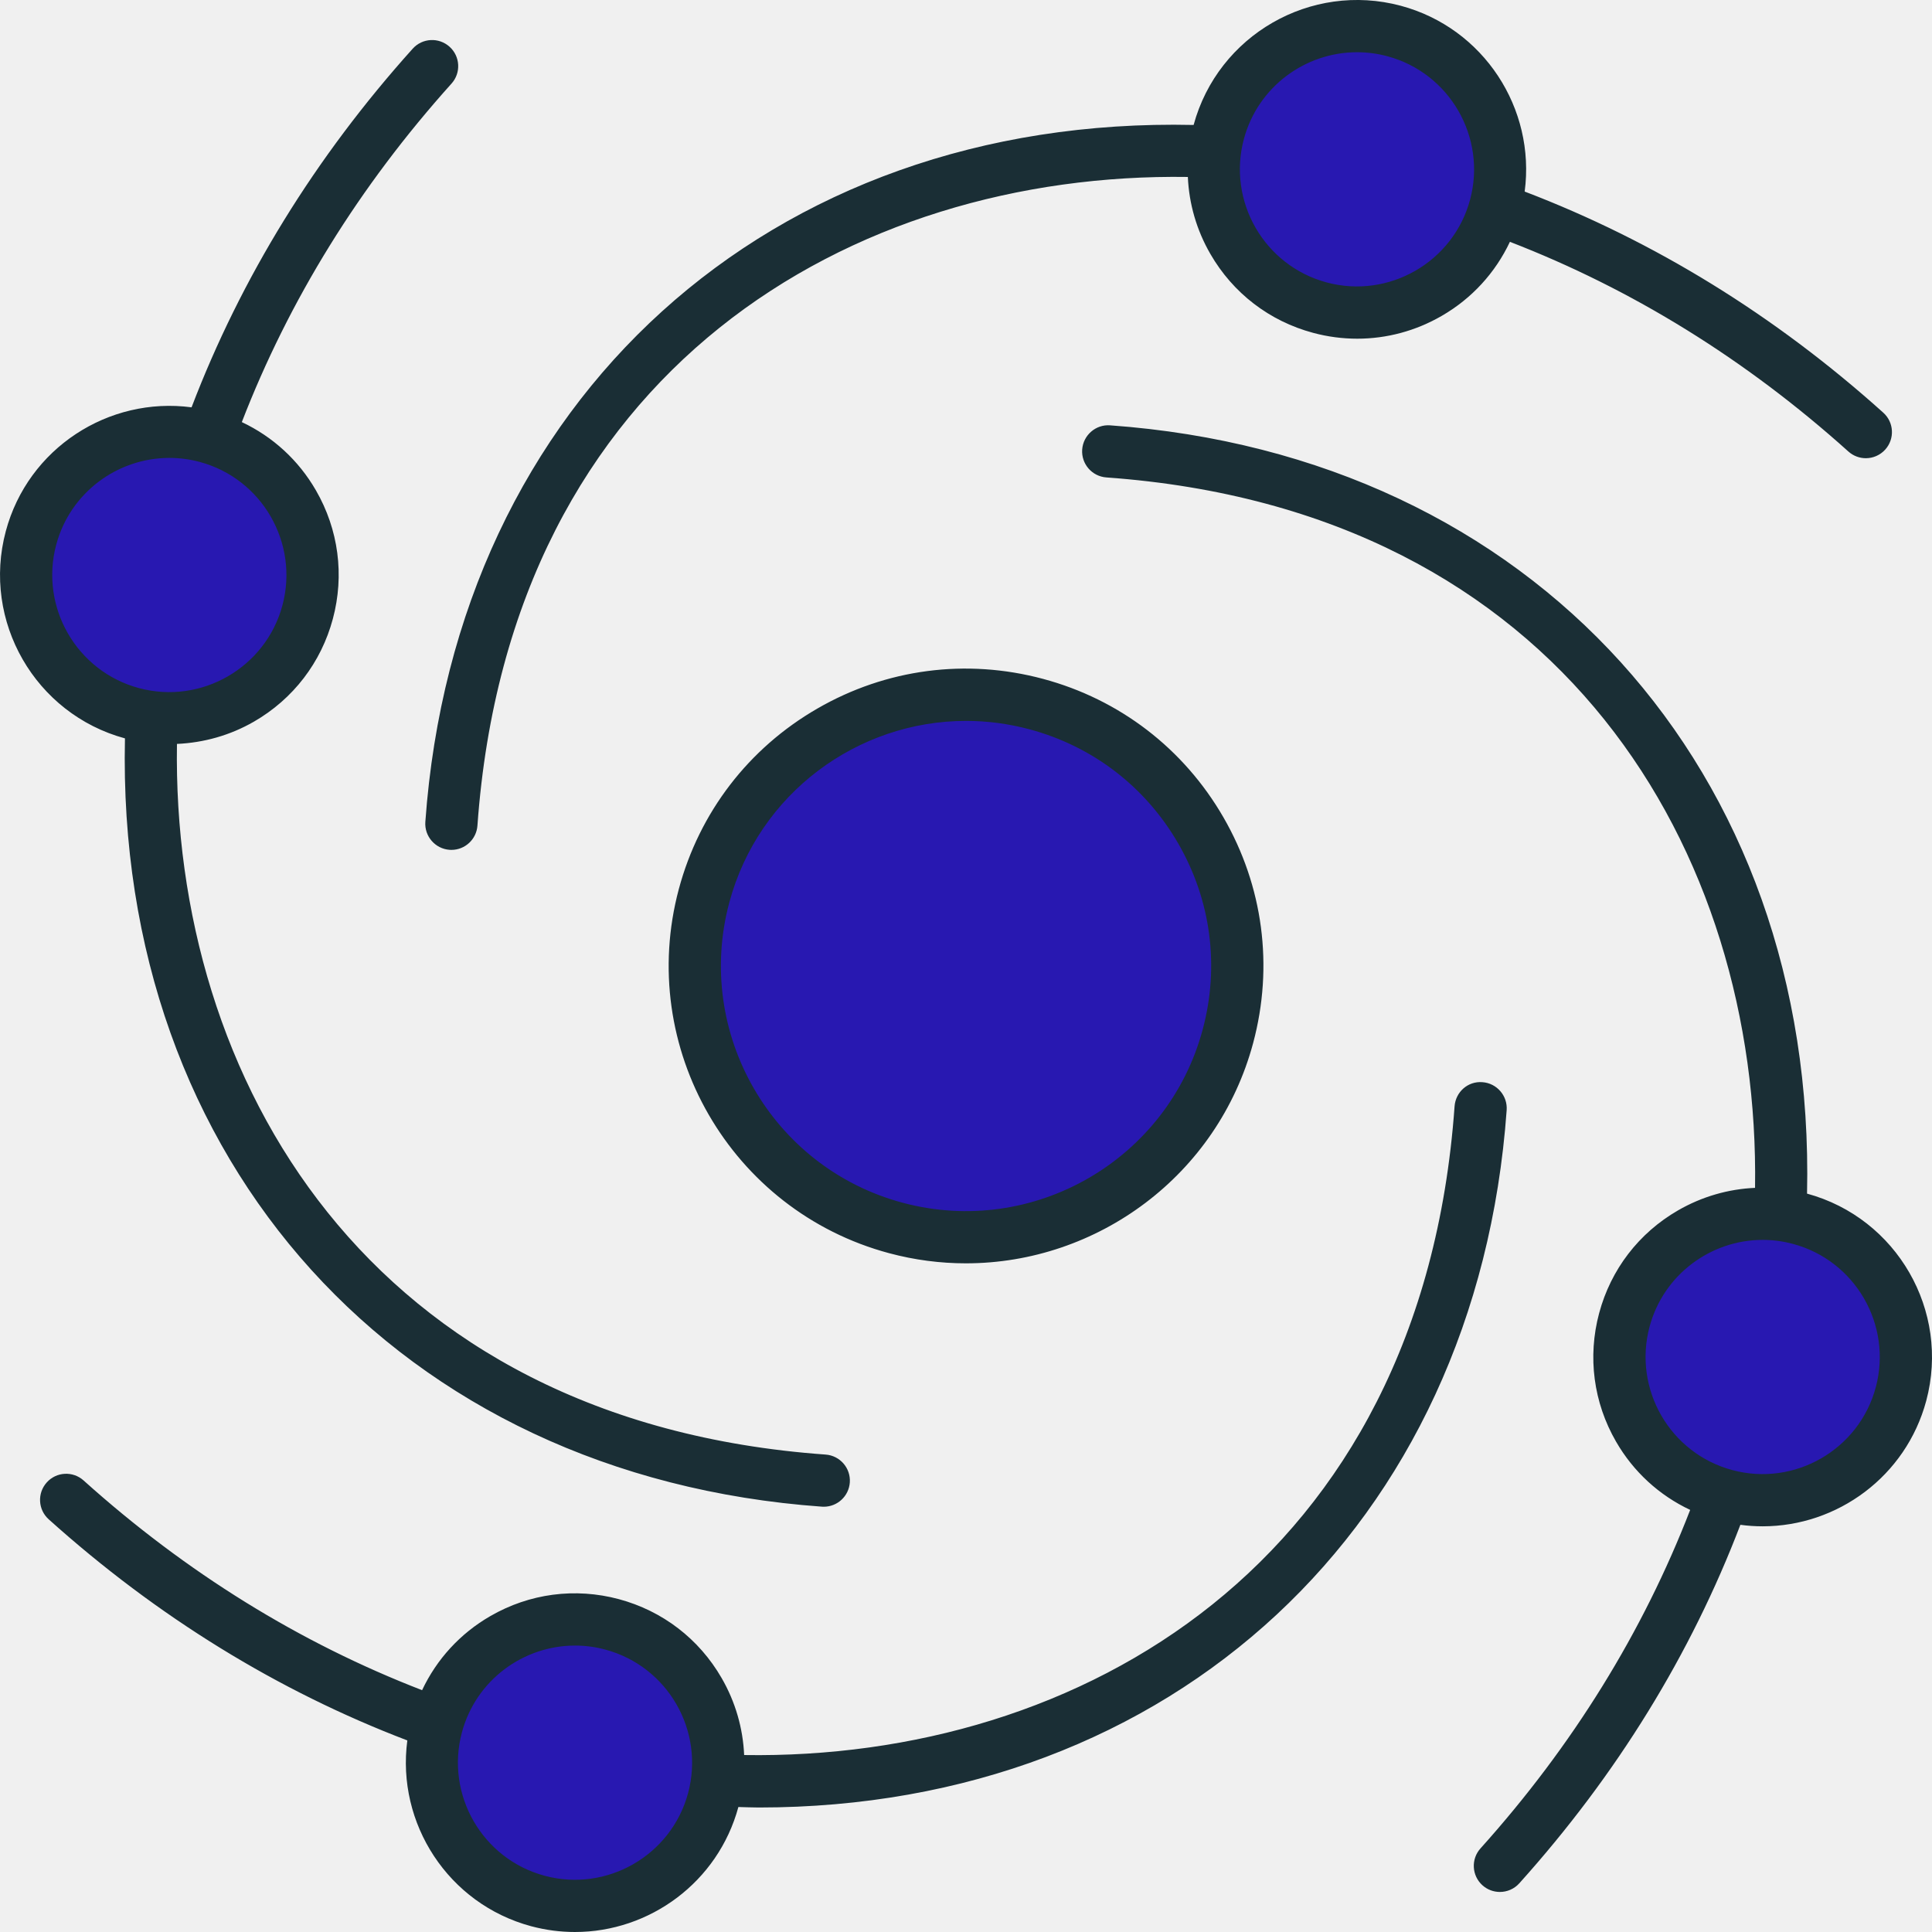
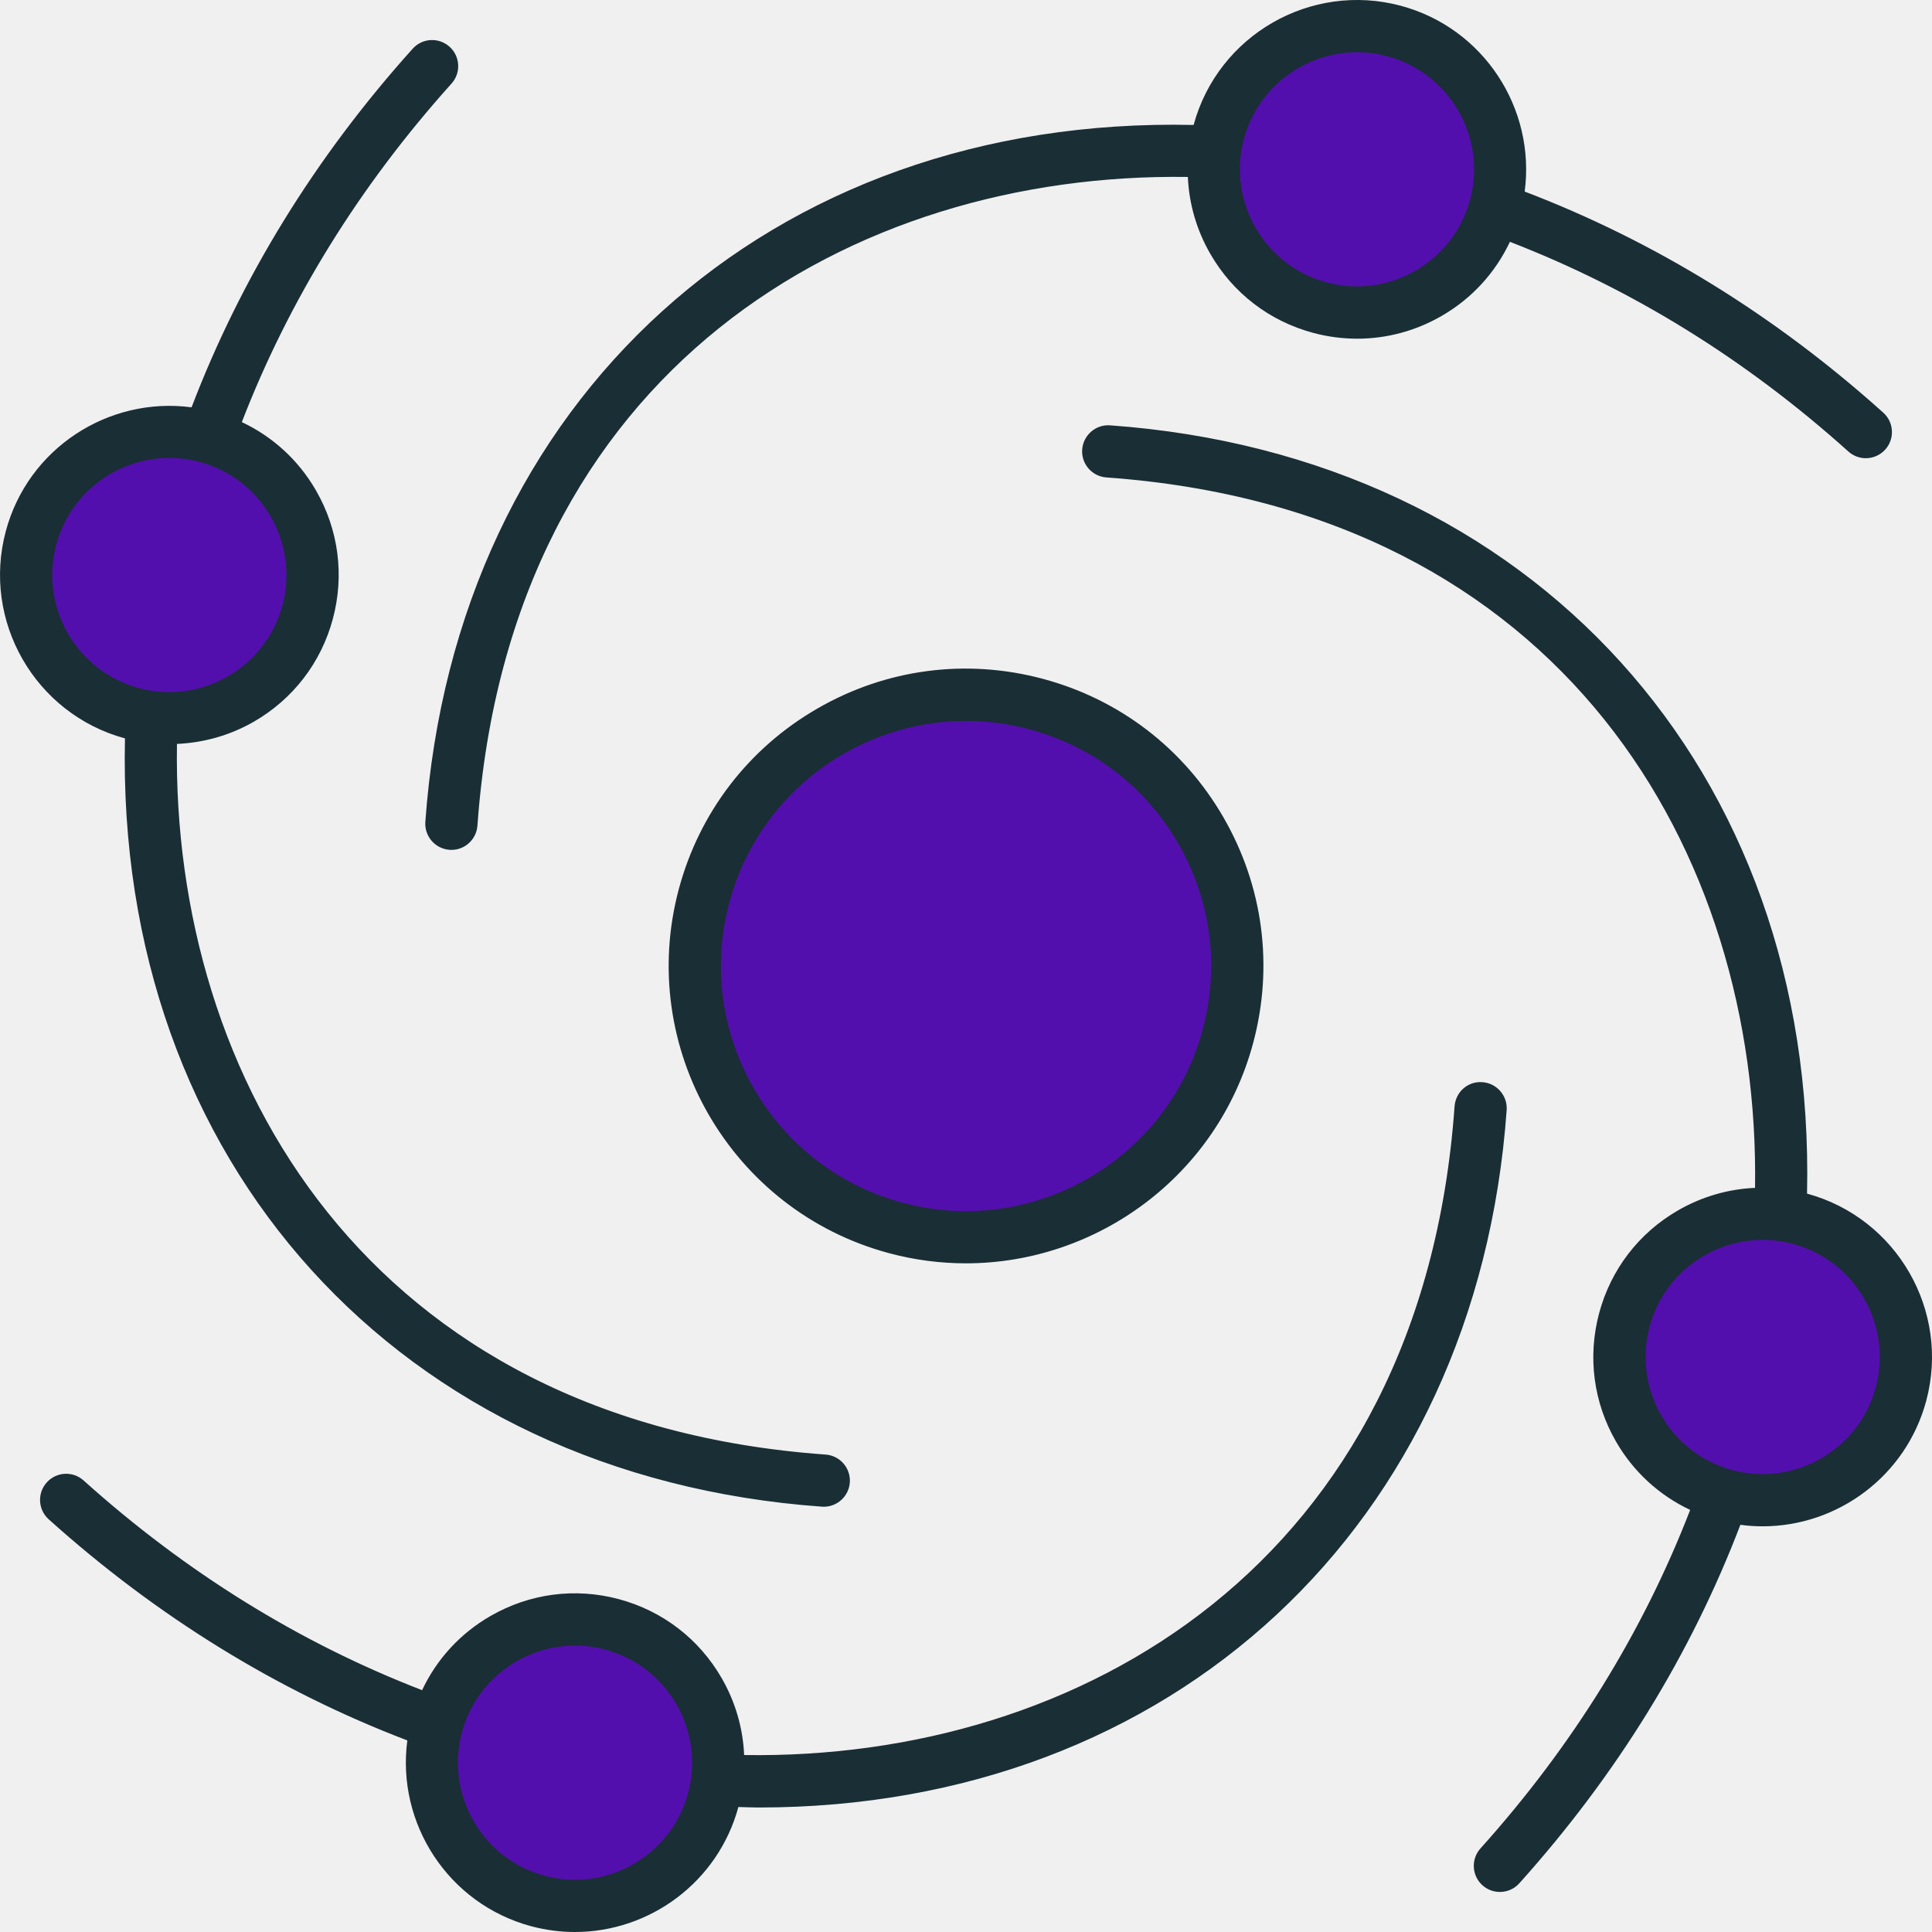
<svg xmlns="http://www.w3.org/2000/svg" width="59" height="59" viewBox="0 0 59 59" fill="none">
  <g clip-path="url(#clip0_41_5)">
-     <circle cx="29.5" cy="29.5" r="8.5" fill="#2818B1" />
-     <circle cx="41.5" cy="5.5" r="4.5" fill="#2818B1" />
-     <circle cx="5.5" cy="17.5" r="4.5" fill="#2818B1" />
-     <circle cx="17.5" cy="53.5" r="4.5" fill="#2818B1" />
-     <circle cx="53.5" cy="41.5" r="4.5" fill="#2818B1" />
+     <circle cx="29.5" cy="29.5" r="8.5" fill="#530fad" />
+     <circle cx="41.5" cy="5.5" r="4.5" fill="#530fad" />
+     <circle cx="5.5" cy="17.5" r="4.5" fill="#530fad" />
+     <circle cx="17.5" cy="53.5" r="4.5" fill="#530fad" />
+     <circle cx="53.5" cy="41.5" r="4.5" fill="#530fad" />
    <path d="M20.73 27.151C19.435 31.986 22.315 36.974 27.151 38.27C27.934 38.48 28.722 38.58 29.497 38.58C33.506 38.58 37.184 35.901 38.27 31.849C38.897 29.507 38.575 27.061 37.362 24.961C36.15 22.861 34.192 21.358 31.85 20.731C29.506 20.103 27.06 20.425 24.961 21.638C22.86 22.85 21.358 24.808 20.73 27.151ZM29.502 22.015C30.141 22.015 30.791 22.098 31.437 22.271H31.437C33.368 22.788 34.982 24.027 35.981 25.758C36.981 27.489 37.247 29.506 36.729 31.437C35.661 35.423 31.549 37.8 27.563 36.729C23.577 35.661 21.203 31.549 22.271 27.563C23.166 24.223 26.197 22.015 29.502 22.015ZM13.728 25.952C13.747 25.953 13.767 25.954 13.786 25.954C14.2 25.954 14.55 25.633 14.58 25.213C15.582 11.23 26.064 5.251 36.275 5.404C36.311 6.223 36.541 7.026 36.963 7.756C37.653 8.952 38.768 9.808 40.102 10.165C40.548 10.285 40.999 10.343 41.448 10.343C42.344 10.343 43.229 10.108 44.025 9.648C44.948 9.116 45.665 8.329 46.11 7.385C49.834 8.824 53.31 10.969 56.446 13.788C56.599 13.925 56.79 13.993 56.979 13.993C57.197 13.993 57.415 13.903 57.572 13.729C57.867 13.401 57.84 12.897 57.513 12.603C54.197 9.622 50.513 7.359 46.561 5.85C46.898 3.316 45.312 0.856 42.778 0.176C40.029 -0.559 37.196 1.072 36.451 3.816C23.519 3.528 13.914 12.19 12.989 25.099C12.958 25.538 13.289 25.92 13.728 25.952ZM37.986 4.245C38.414 2.649 39.862 1.595 41.441 1.595C41.747 1.595 42.057 1.634 42.366 1.717C44.27 2.227 45.404 4.192 44.894 6.097C44.383 8.001 42.417 9.136 40.514 8.625C38.61 8.114 37.476 6.15 37.986 4.245ZM3.816 22.549C3.528 35.479 12.19 45.085 25.099 46.011C25.119 46.012 25.138 46.013 25.157 46.013C25.572 46.013 25.922 45.692 25.952 45.272C25.983 44.833 25.652 44.452 25.213 44.42C11.227 43.418 5.243 32.929 5.404 22.718C6.222 22.681 7.027 22.458 7.756 22.037C8.952 21.347 9.808 20.232 10.165 18.898C10.522 17.564 10.339 16.171 9.648 14.975C9.116 14.052 8.329 13.335 7.385 12.89C8.824 9.166 10.969 5.69 13.788 2.553C14.083 2.226 14.056 1.722 13.729 1.428C13.4 1.132 12.896 1.16 12.603 1.487C9.622 4.803 7.359 8.487 5.85 12.439C3.316 12.102 0.855 13.688 0.177 16.222C-0.559 18.97 1.073 21.803 3.816 22.549ZM1.717 16.634C2.144 15.038 3.593 13.984 5.172 13.984C5.477 13.984 5.788 14.023 6.097 14.106C8.001 14.616 9.135 16.581 8.625 18.486C8.114 20.39 6.147 21.524 4.245 21.014C2.341 20.503 1.207 18.539 1.717 16.634ZM45.272 33.048C44.826 33.011 44.452 33.348 44.42 33.787C43.419 47.77 32.94 53.756 22.725 53.596C22.689 52.778 22.459 51.974 22.037 51.244C21.347 50.048 20.232 49.193 18.898 48.835C17.564 48.478 16.171 48.661 14.975 49.352C14.052 49.884 13.335 50.671 12.89 51.615C9.166 50.176 5.69 48.031 2.554 45.212C2.225 44.916 1.721 44.944 1.428 45.271C1.133 45.599 1.16 46.103 1.487 46.397C4.804 49.378 8.487 51.641 12.439 53.15C12.102 55.684 13.688 58.144 16.222 58.824C16.669 58.943 17.117 59 17.559 59C19.836 59 21.926 57.481 22.549 55.183C22.758 55.188 22.968 55.198 23.175 55.198C35.789 55.198 45.1 46.602 46.011 33.901C46.042 33.462 45.711 33.08 45.272 33.048ZM21.014 54.755C20.503 56.66 18.536 57.794 16.634 57.283C14.73 56.773 13.596 54.809 14.106 52.904C14.533 51.308 15.982 50.253 17.561 50.253C17.866 50.253 18.177 50.292 18.486 50.376C20.39 50.886 21.524 52.85 21.014 54.755ZM55.184 36.451C55.472 23.521 46.811 13.915 33.901 12.989C33.463 12.956 33.08 13.289 33.048 13.728C33.017 14.167 33.347 14.548 33.787 14.58C47.77 15.582 53.754 26.066 53.596 36.275C52.777 36.311 51.974 36.542 51.244 36.963C50.048 37.653 49.192 38.768 48.835 40.102C48.478 41.436 48.661 42.83 49.352 44.026C49.884 44.948 50.671 45.665 51.615 46.11C50.176 49.834 48.031 53.31 45.212 56.447C44.917 56.774 44.944 57.278 45.271 57.573C45.424 57.71 45.614 57.777 45.804 57.777C46.022 57.777 46.24 57.688 46.397 57.513C49.377 54.198 51.64 50.515 53.148 46.565C53.376 46.596 53.603 46.611 53.828 46.611C56.111 46.611 58.205 45.086 58.824 42.778C59.559 40.03 57.927 37.197 55.184 36.451ZM57.283 42.366C56.773 44.271 54.806 45.405 52.903 44.894C50.999 44.384 49.865 42.42 50.375 40.514C50.803 38.919 52.251 37.864 53.83 37.864C54.136 37.864 54.446 37.904 54.755 37.987C56.659 38.497 57.793 40.461 57.283 42.366Z" fill="#1A2E35" />
  </g>
  <defs>
    <clipPath id="clip0_41_5">
      <rect width="59" height="59" fill="white" />
    </clipPath>
  </defs>
</svg>
